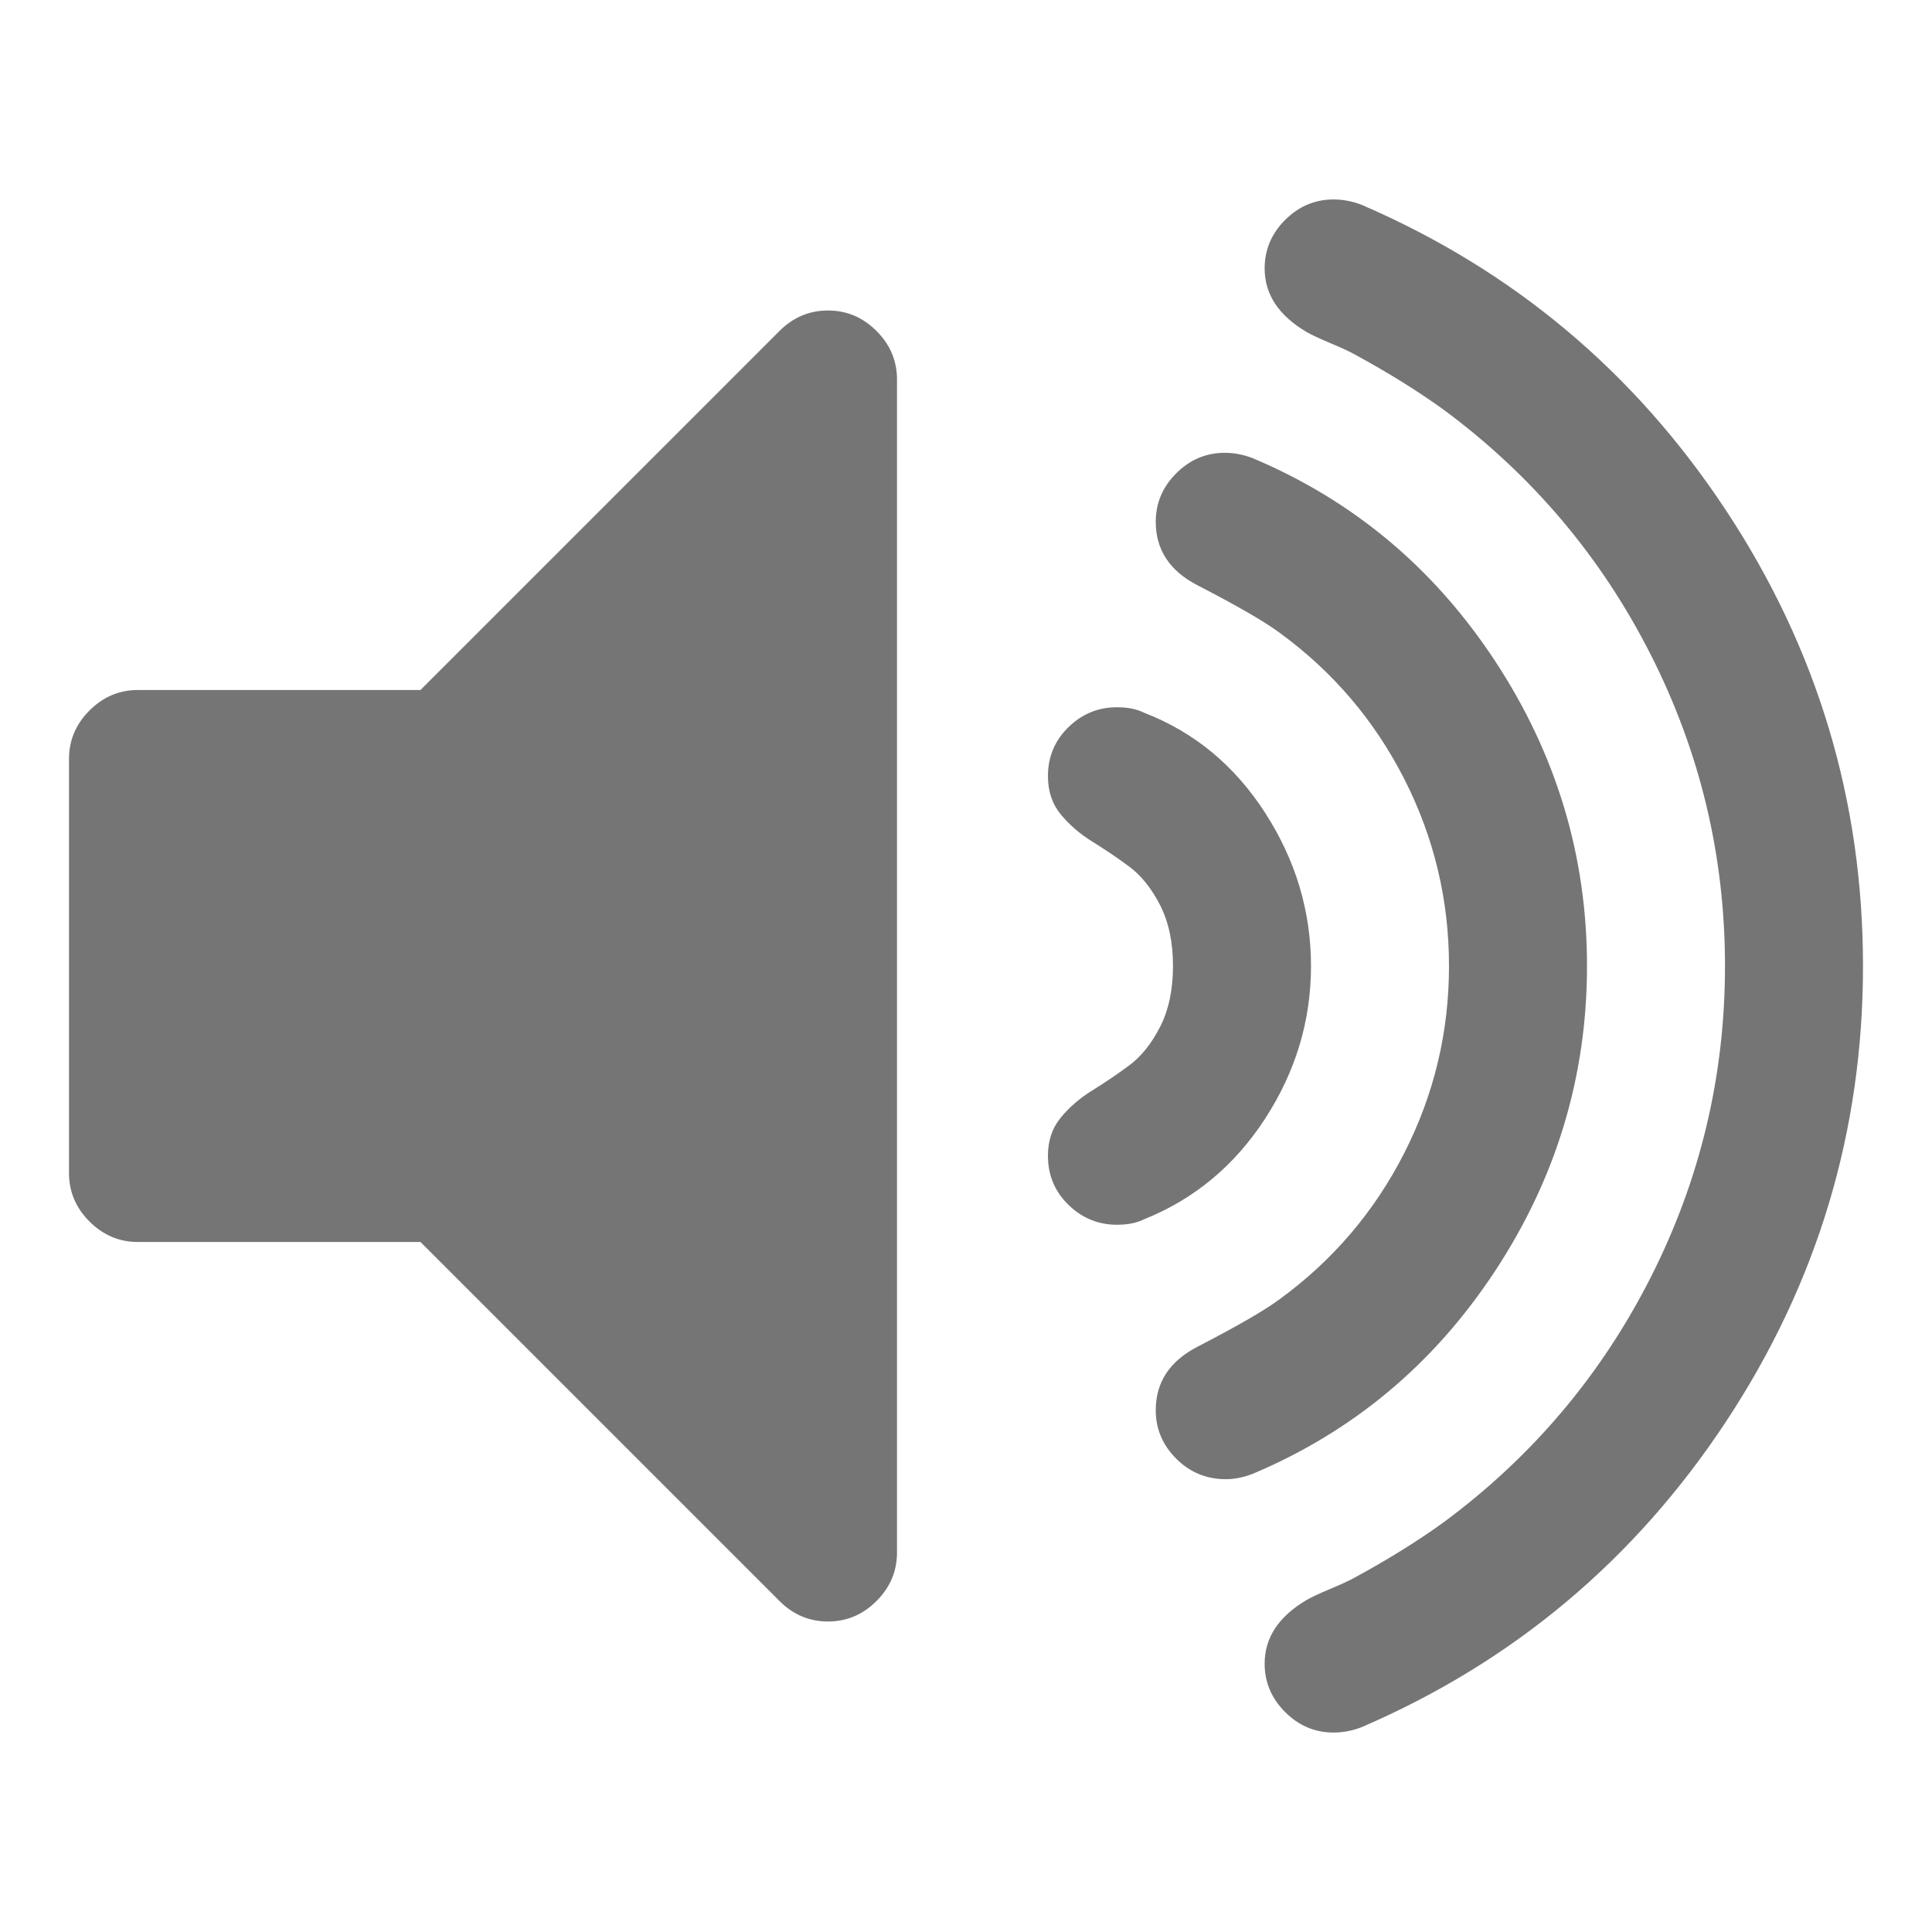
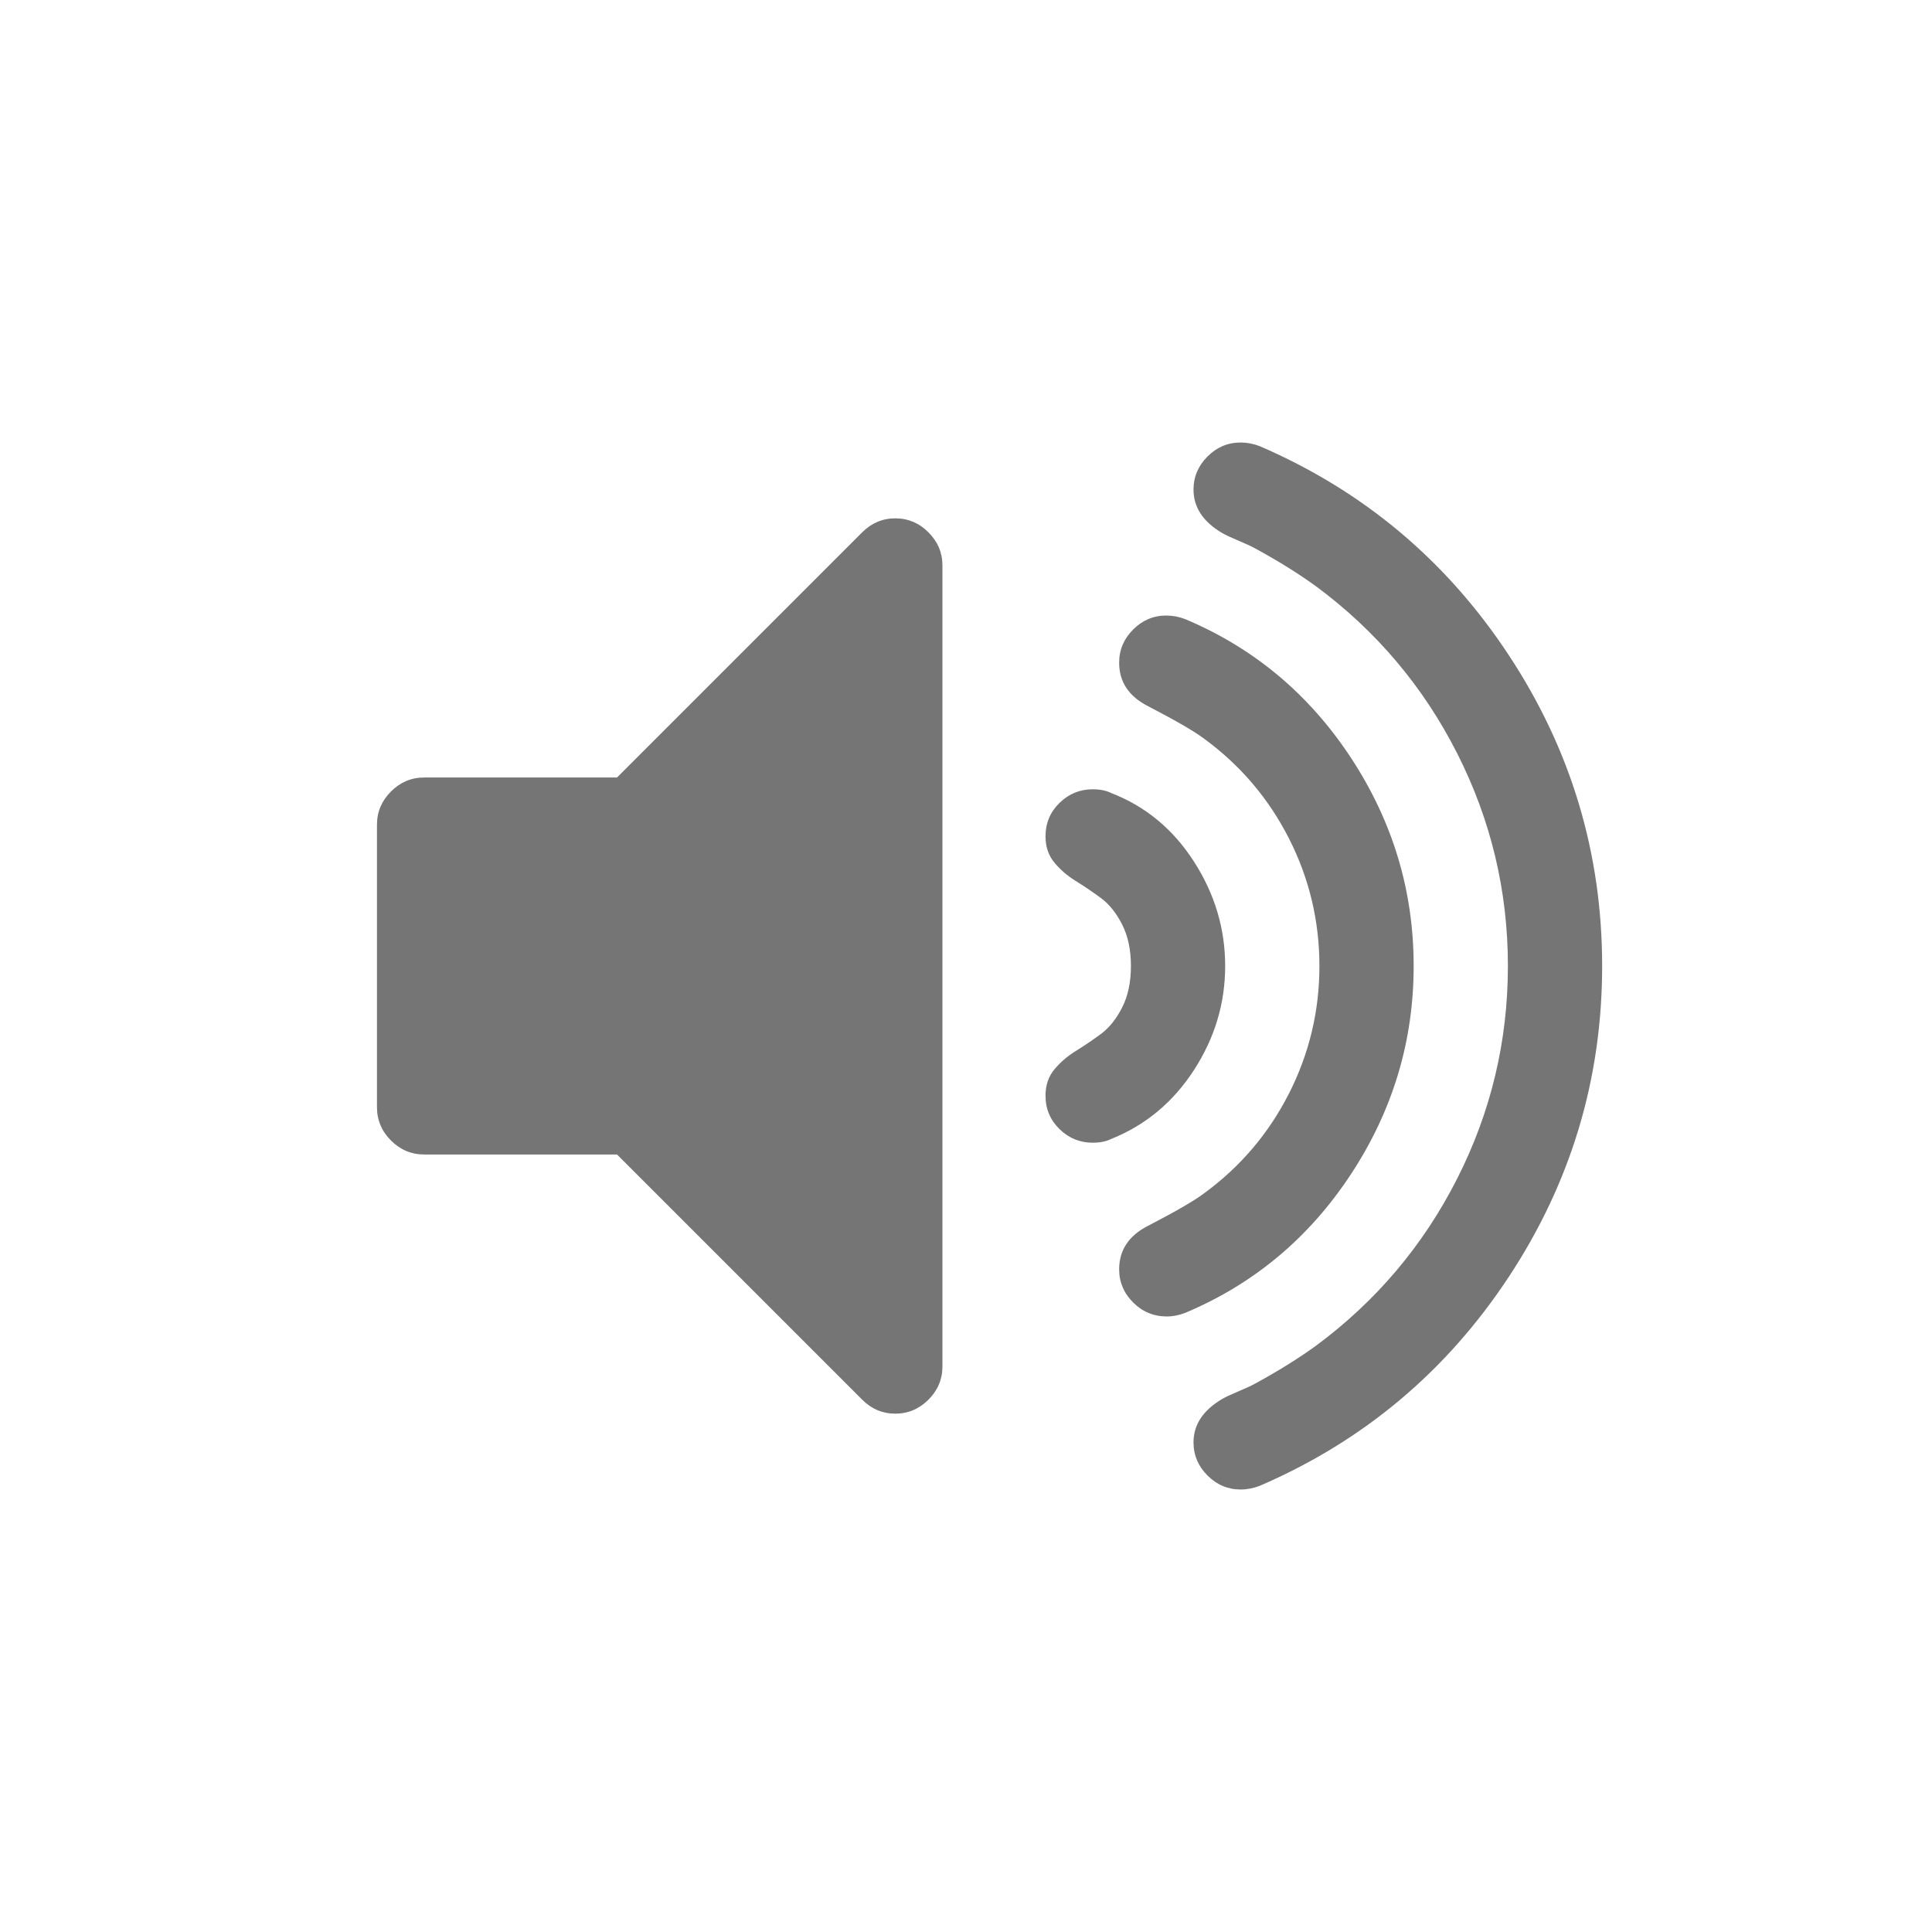
- <svg xmlns="http://www.w3.org/2000/svg" width="1792" height="1792" viewBox="0 0 1792 1792">
+ <svg xmlns="http://www.w3.org/2000/svg" width="1792" height="1792" viewBox="-448 0 2624 1792">
  <path d="M832 352v1088q0 26-19 45t-45 19-45-19l-333-333h-262q-26 0-45-19t-19-45v-384q0-26 19-45t45-19h262l333-333q19-19 45-19t45 19 19 45zm384 544q0 76-42.5 141.5t-112.5 93.5q-10 5-25 5-26 0-45-18.5t-19-45.5q0-21 12-35.5t29-25 34-23 29-36 12-56.5-12-56.5-29-36-34-23-29-25-12-35.5q0-27 19-45.5t45-18.5q15 0 25 5 70 27 112.5 93t42.5 142zm256 0q0 153-85 282.5t-225 188.5q-13 5-25 5-27 0-46-19t-19-45q0-39 39-59 56-29 76-44 74-54 115.5-135.5t41.5-173.5-41.5-173.5-115.5-135.5q-20-15-76-44-39-20-39-59 0-26 19-45t45-19q13 0 26 5 140 59 225 188.5t85 282.5zm256 0q0 230-127 422.5t-338 283.5q-13 5-26 5-26 0-45-19t-19-45q0-36 39-59 7-4 22.5-10.5t22.5-10.5q46-25 82-51 123-91 192-227t69-289-69-289-192-227q-36-26-82-51-7-4-22.5-10.5t-22.5-10.5q-39-23-39-59 0-26 19-45t45-19q13 0 26 5 211 91 338 283.5t127 422.5z" fill="#757575" />
</svg>
